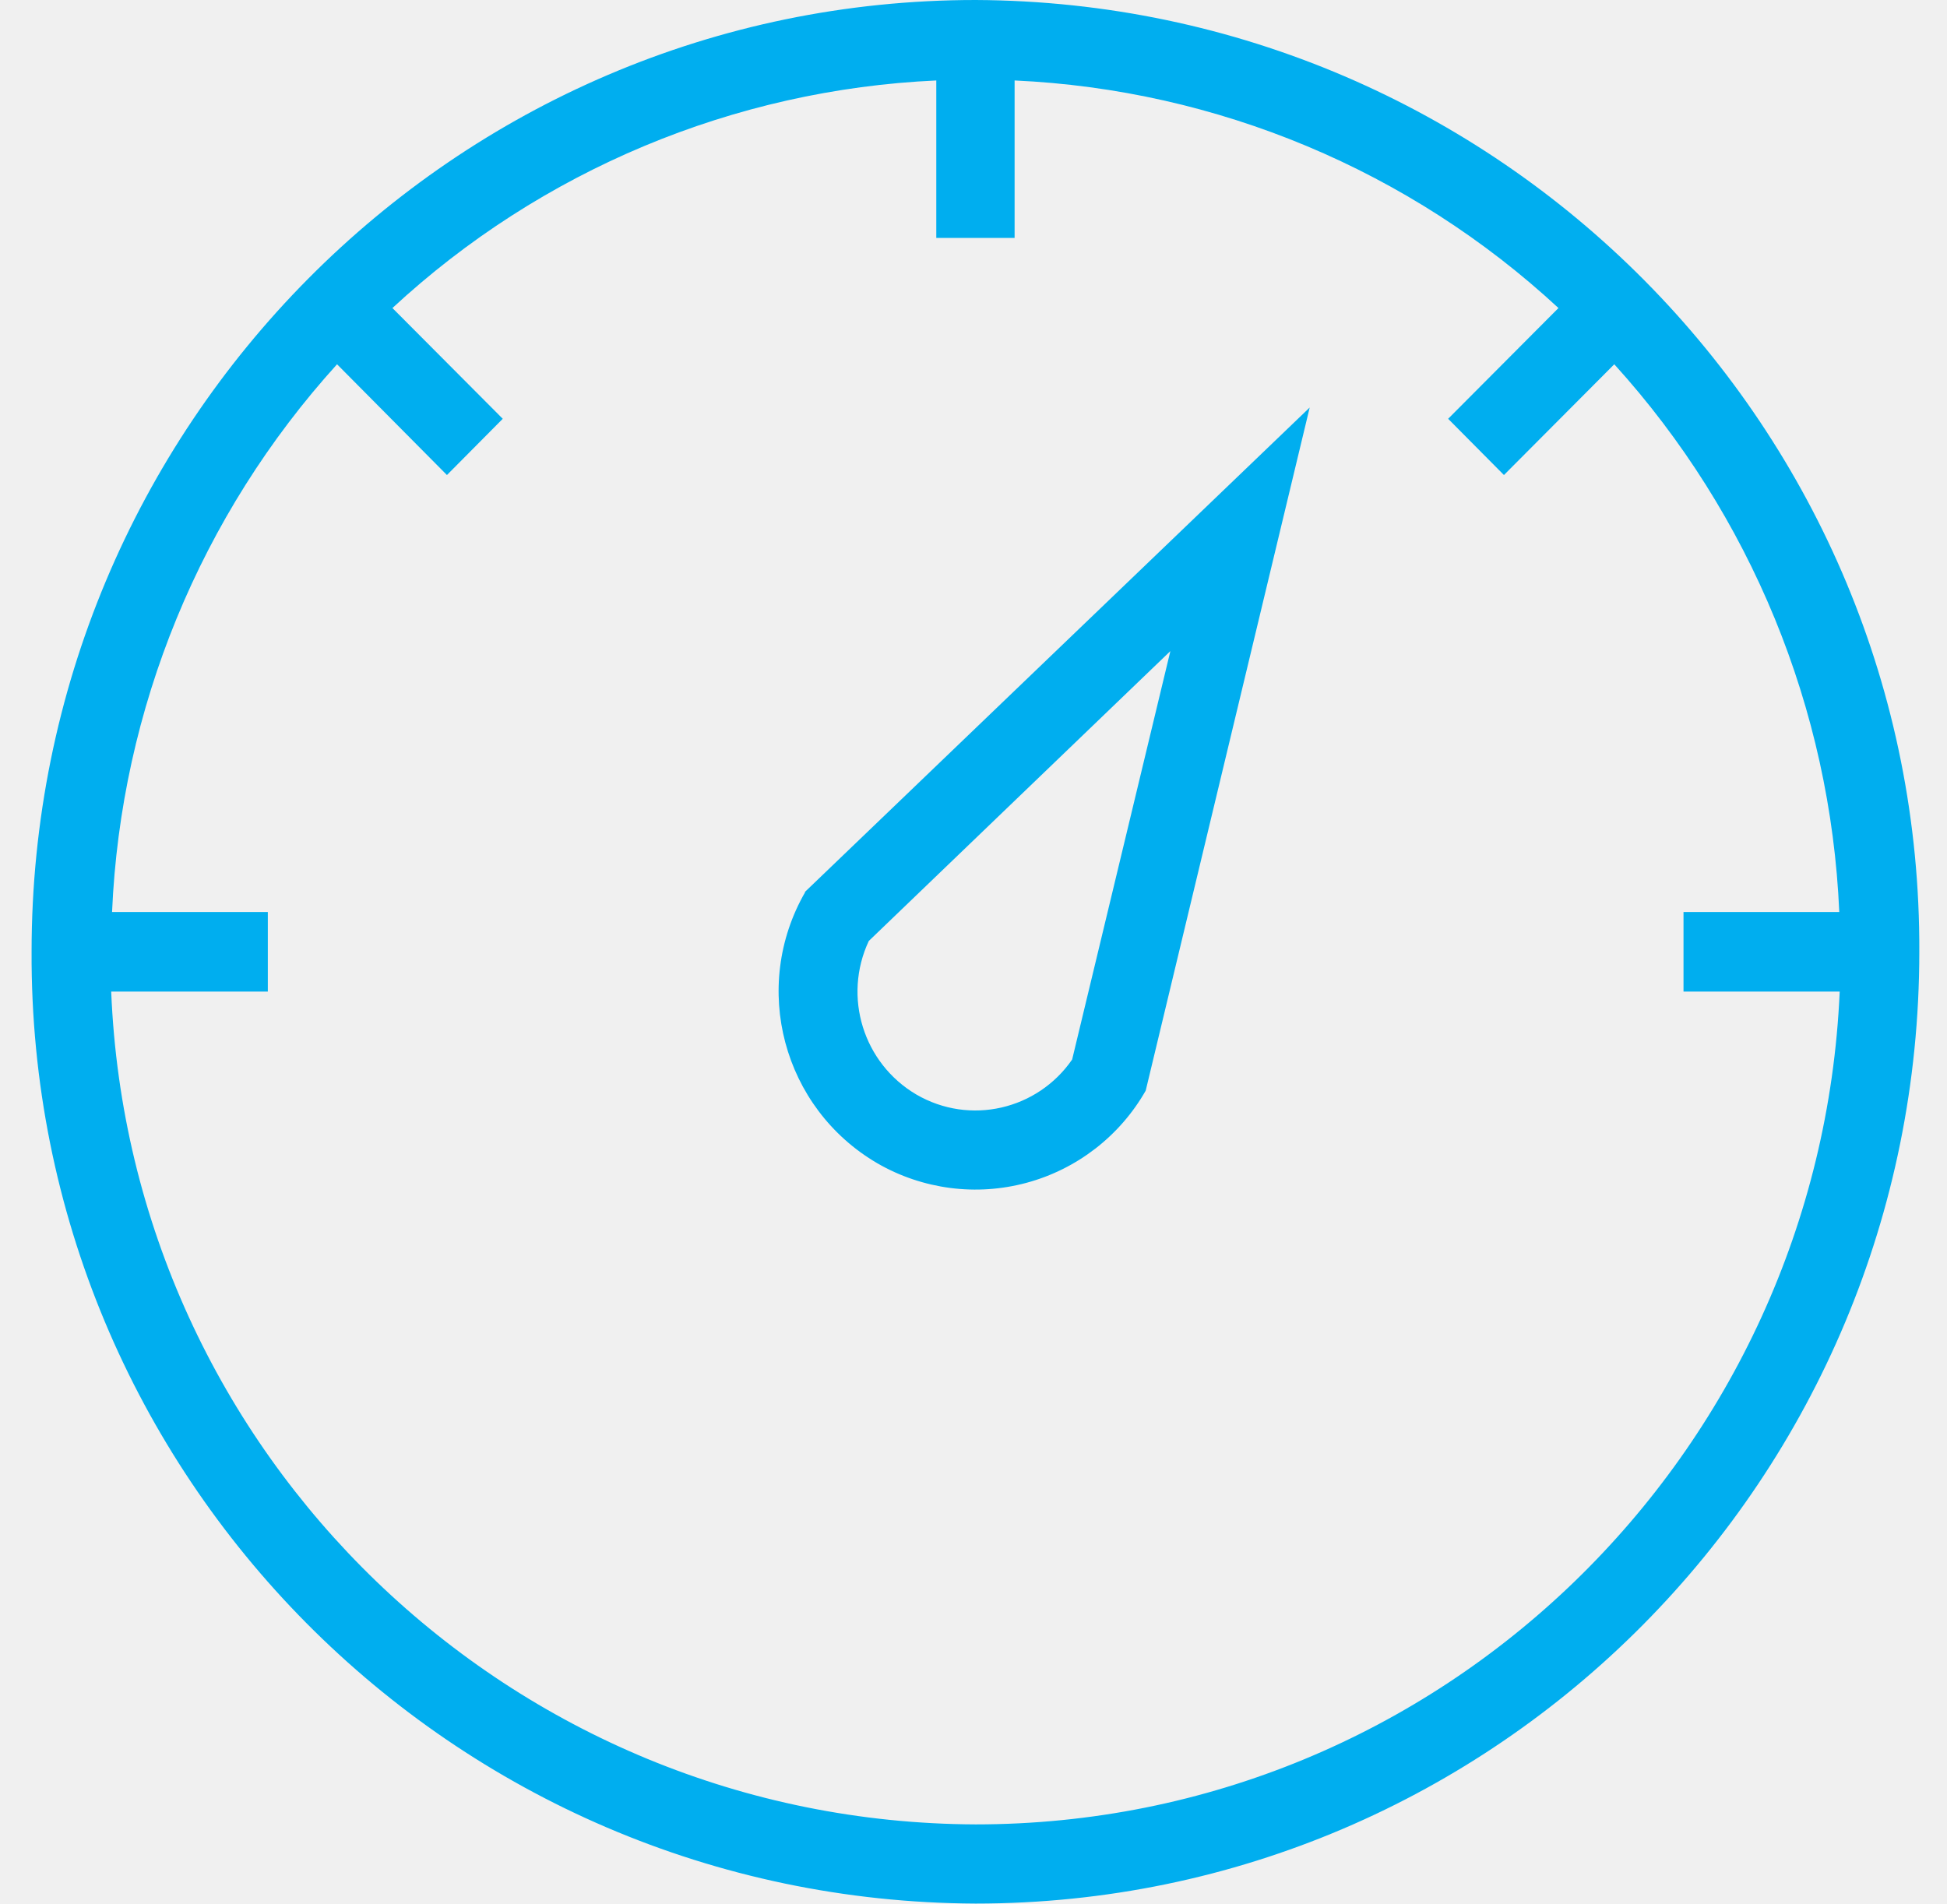
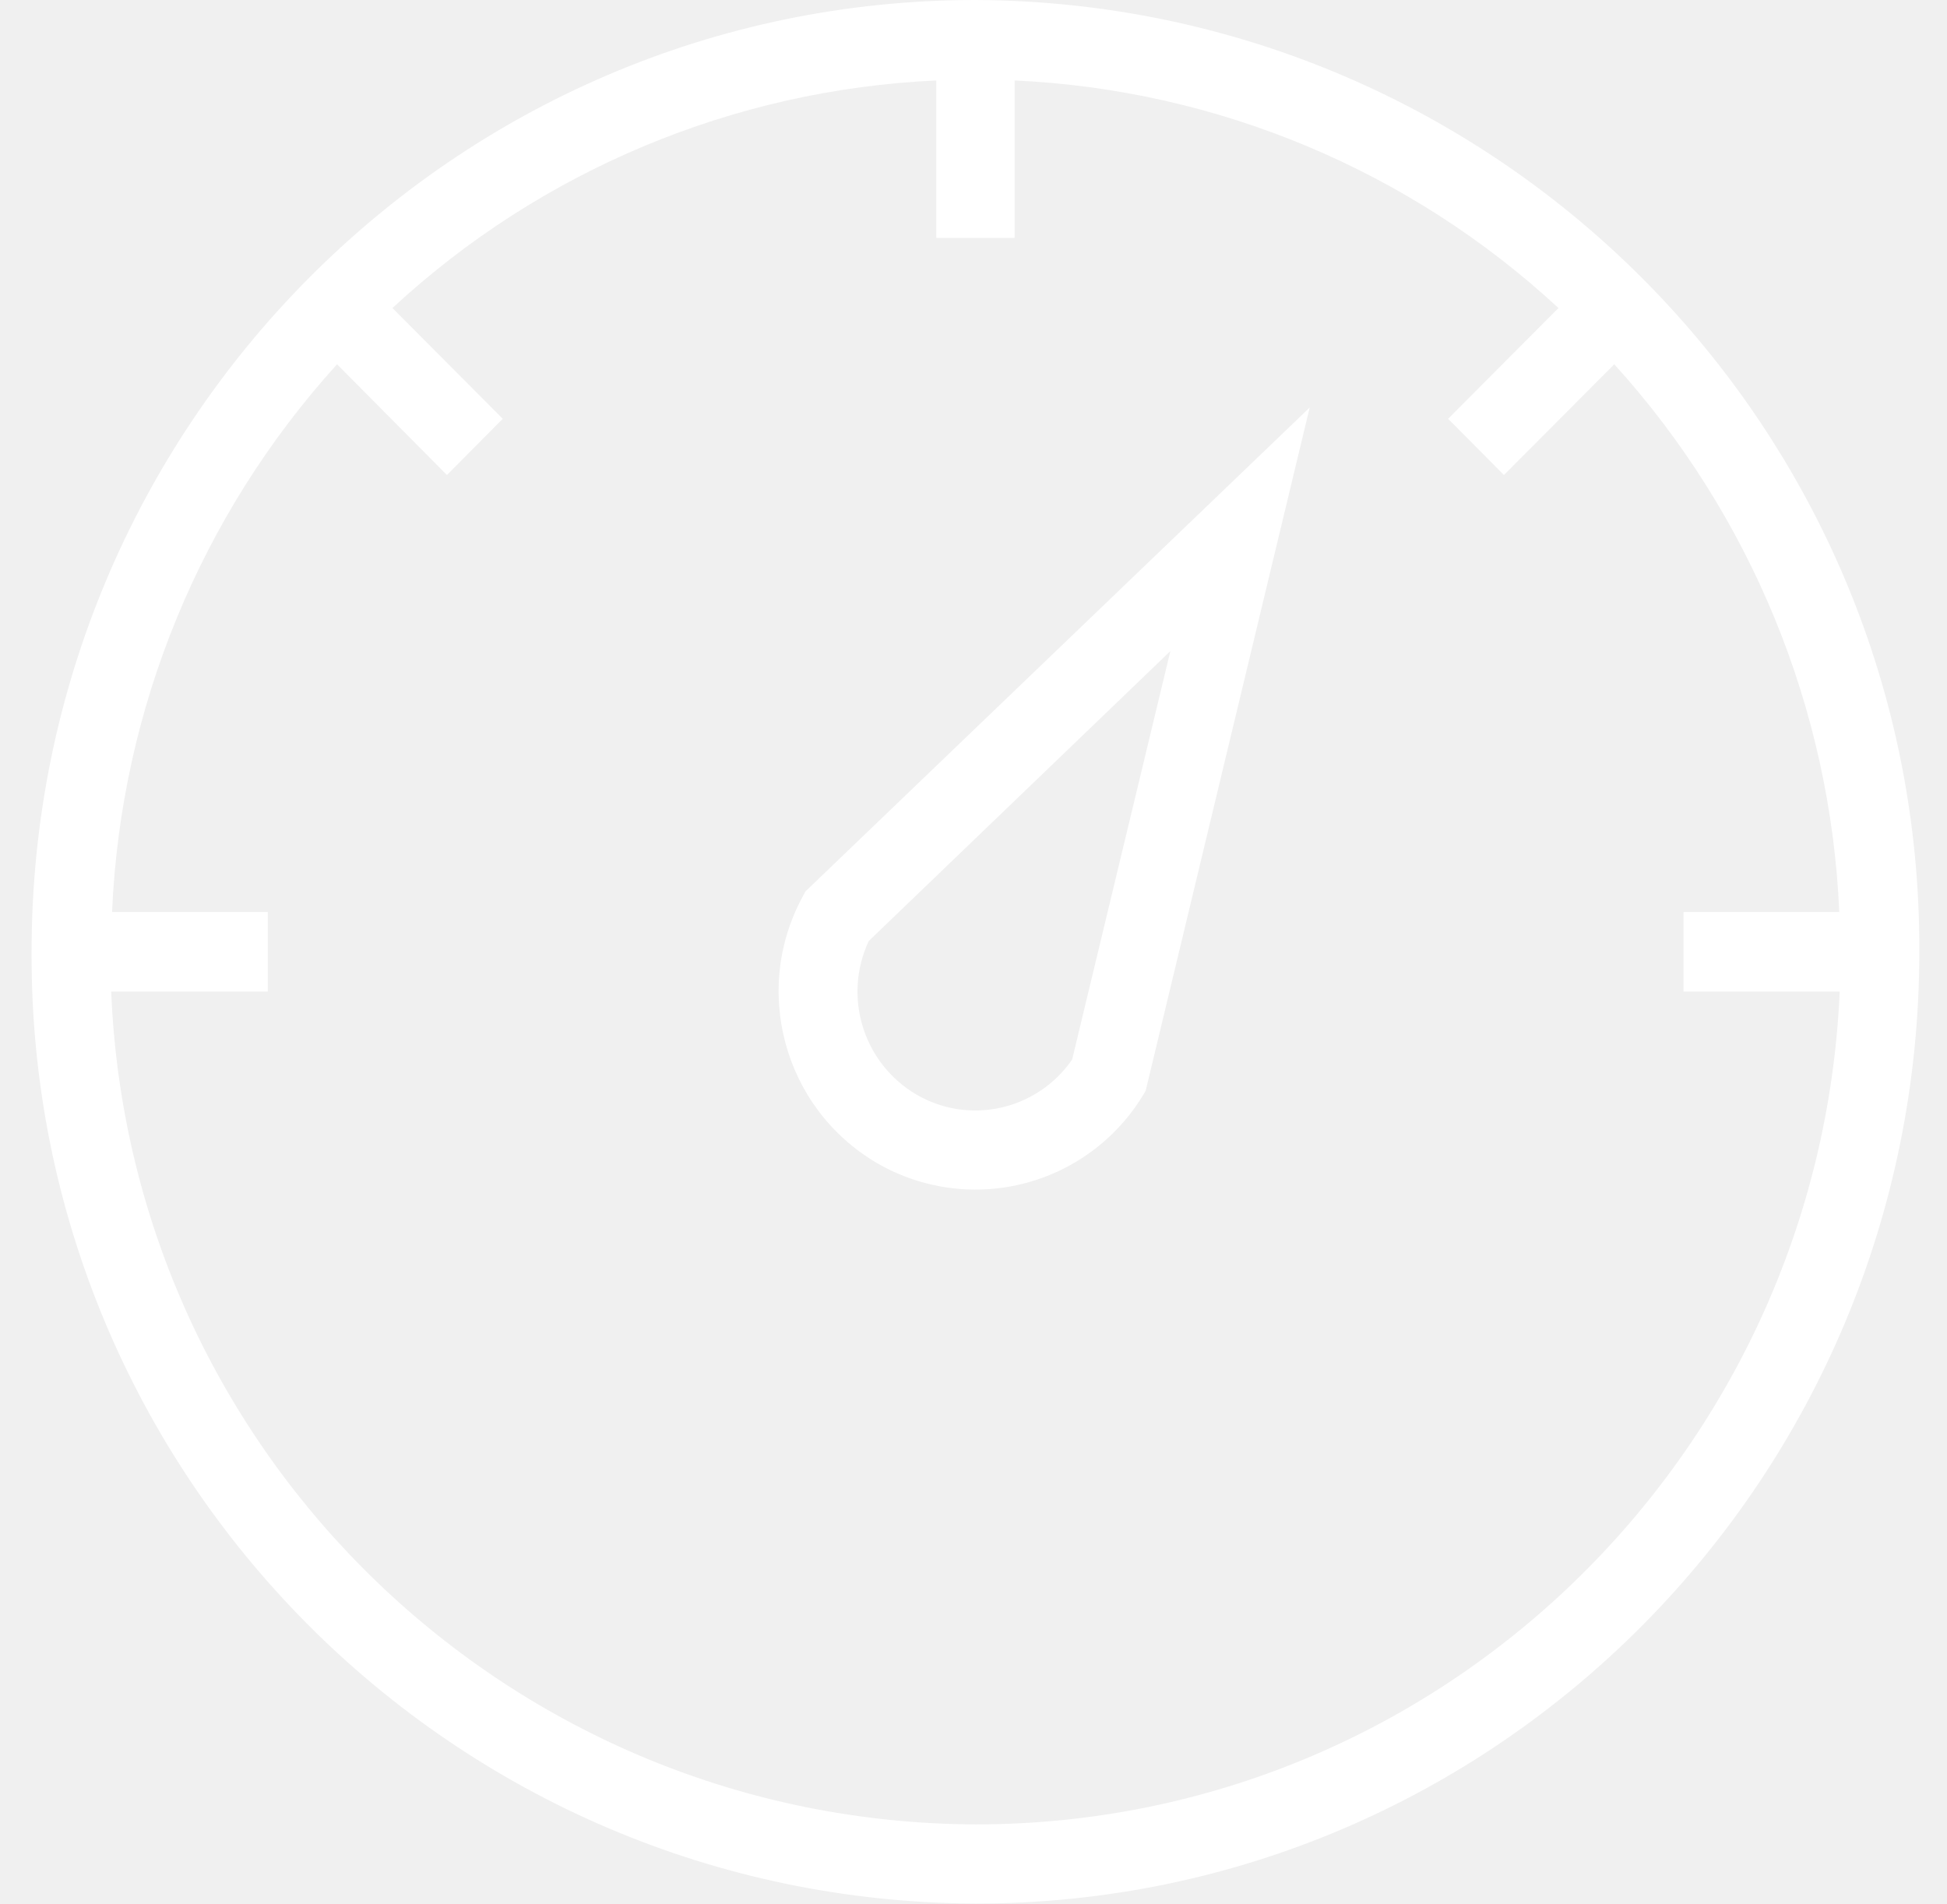
<svg xmlns="http://www.w3.org/2000/svg" xmlns:xlink="http://www.w3.org/1999/xlink" width="45" height="44" viewBox="0 0 45 44">
  <defs>
    <path id="uf5ca" d="M530.6 1022.62l11.67-11.2-3.79 15.79a4.53 4.53 0 0 1-6.2 1.68 4.6 4.6 0 0 1-1.67-6.27zm2.58 4.68c1.24.72 2.8.35 3.6-.81l2.27-9.44-6.97 6.7a2.76 2.76 0 0 0 1.1 3.55zm23.18-3.3c0 12.15-9.76 22-21.81 22a21.91 21.91 0 0 1-21.82-22c0-12.15 9.77-22 21.82-22a21.91 21.91 0 0 1 21.81 22zm-1.84.92h-3.61v-1.84h3.6a20.15 20.15 0 0 0-5.2-12.66l-2.55 2.56-1.29-1.3 2.55-2.56a19.82 19.82 0 0 0-12.57-5.26v3.64h-1.81v-3.64a19.82 19.82 0 0 0-12.57 5.26l2.55 2.56-1.29 1.3-2.54-2.56a20.15 20.15 0 0 0-5.2 12.66h3.6v1.84h-3.62a20.07 20.07 0 0 0 19.98 19.25c10.74 0 19.5-8.54 19.97-19.25z" />
  </defs>
  <g>
    <g transform="translate(-512 -1002)">
-       <use fill="#00aeef" xlink:href="#uf5ca" />
+       <use fill="#fff" xlink:href="#uf5ca" />
    </g>
  </g>
</svg>
